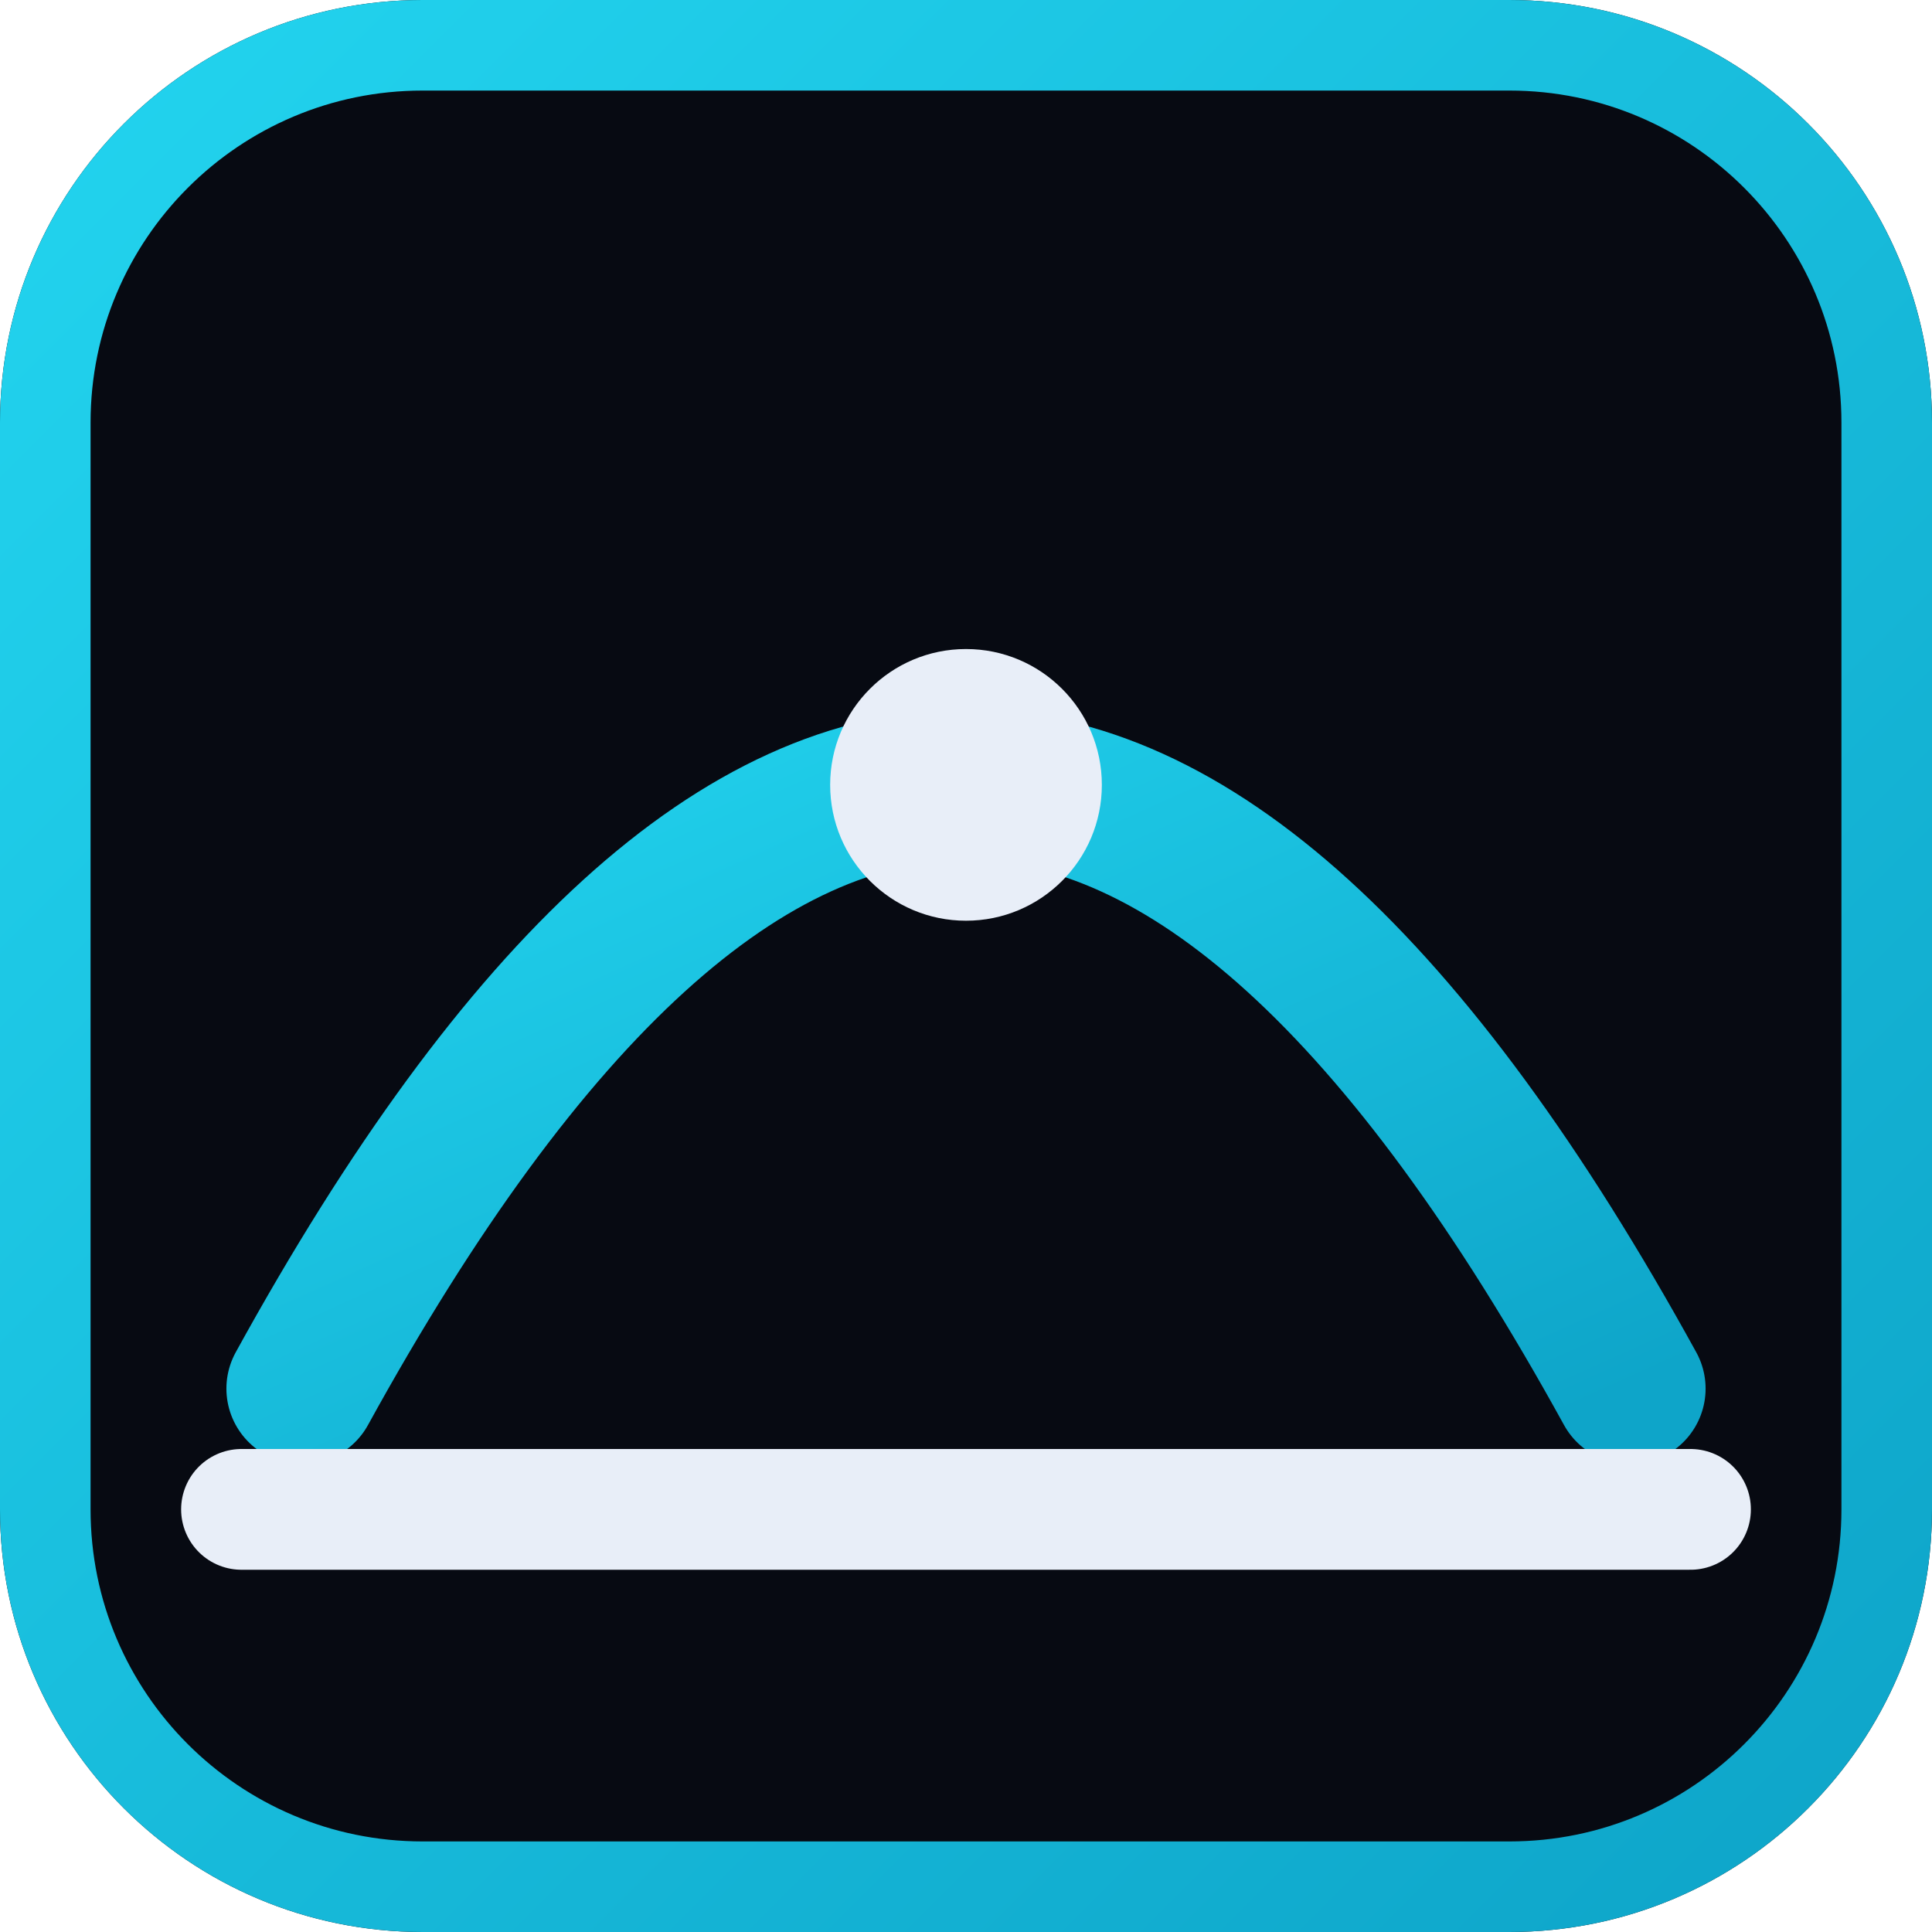
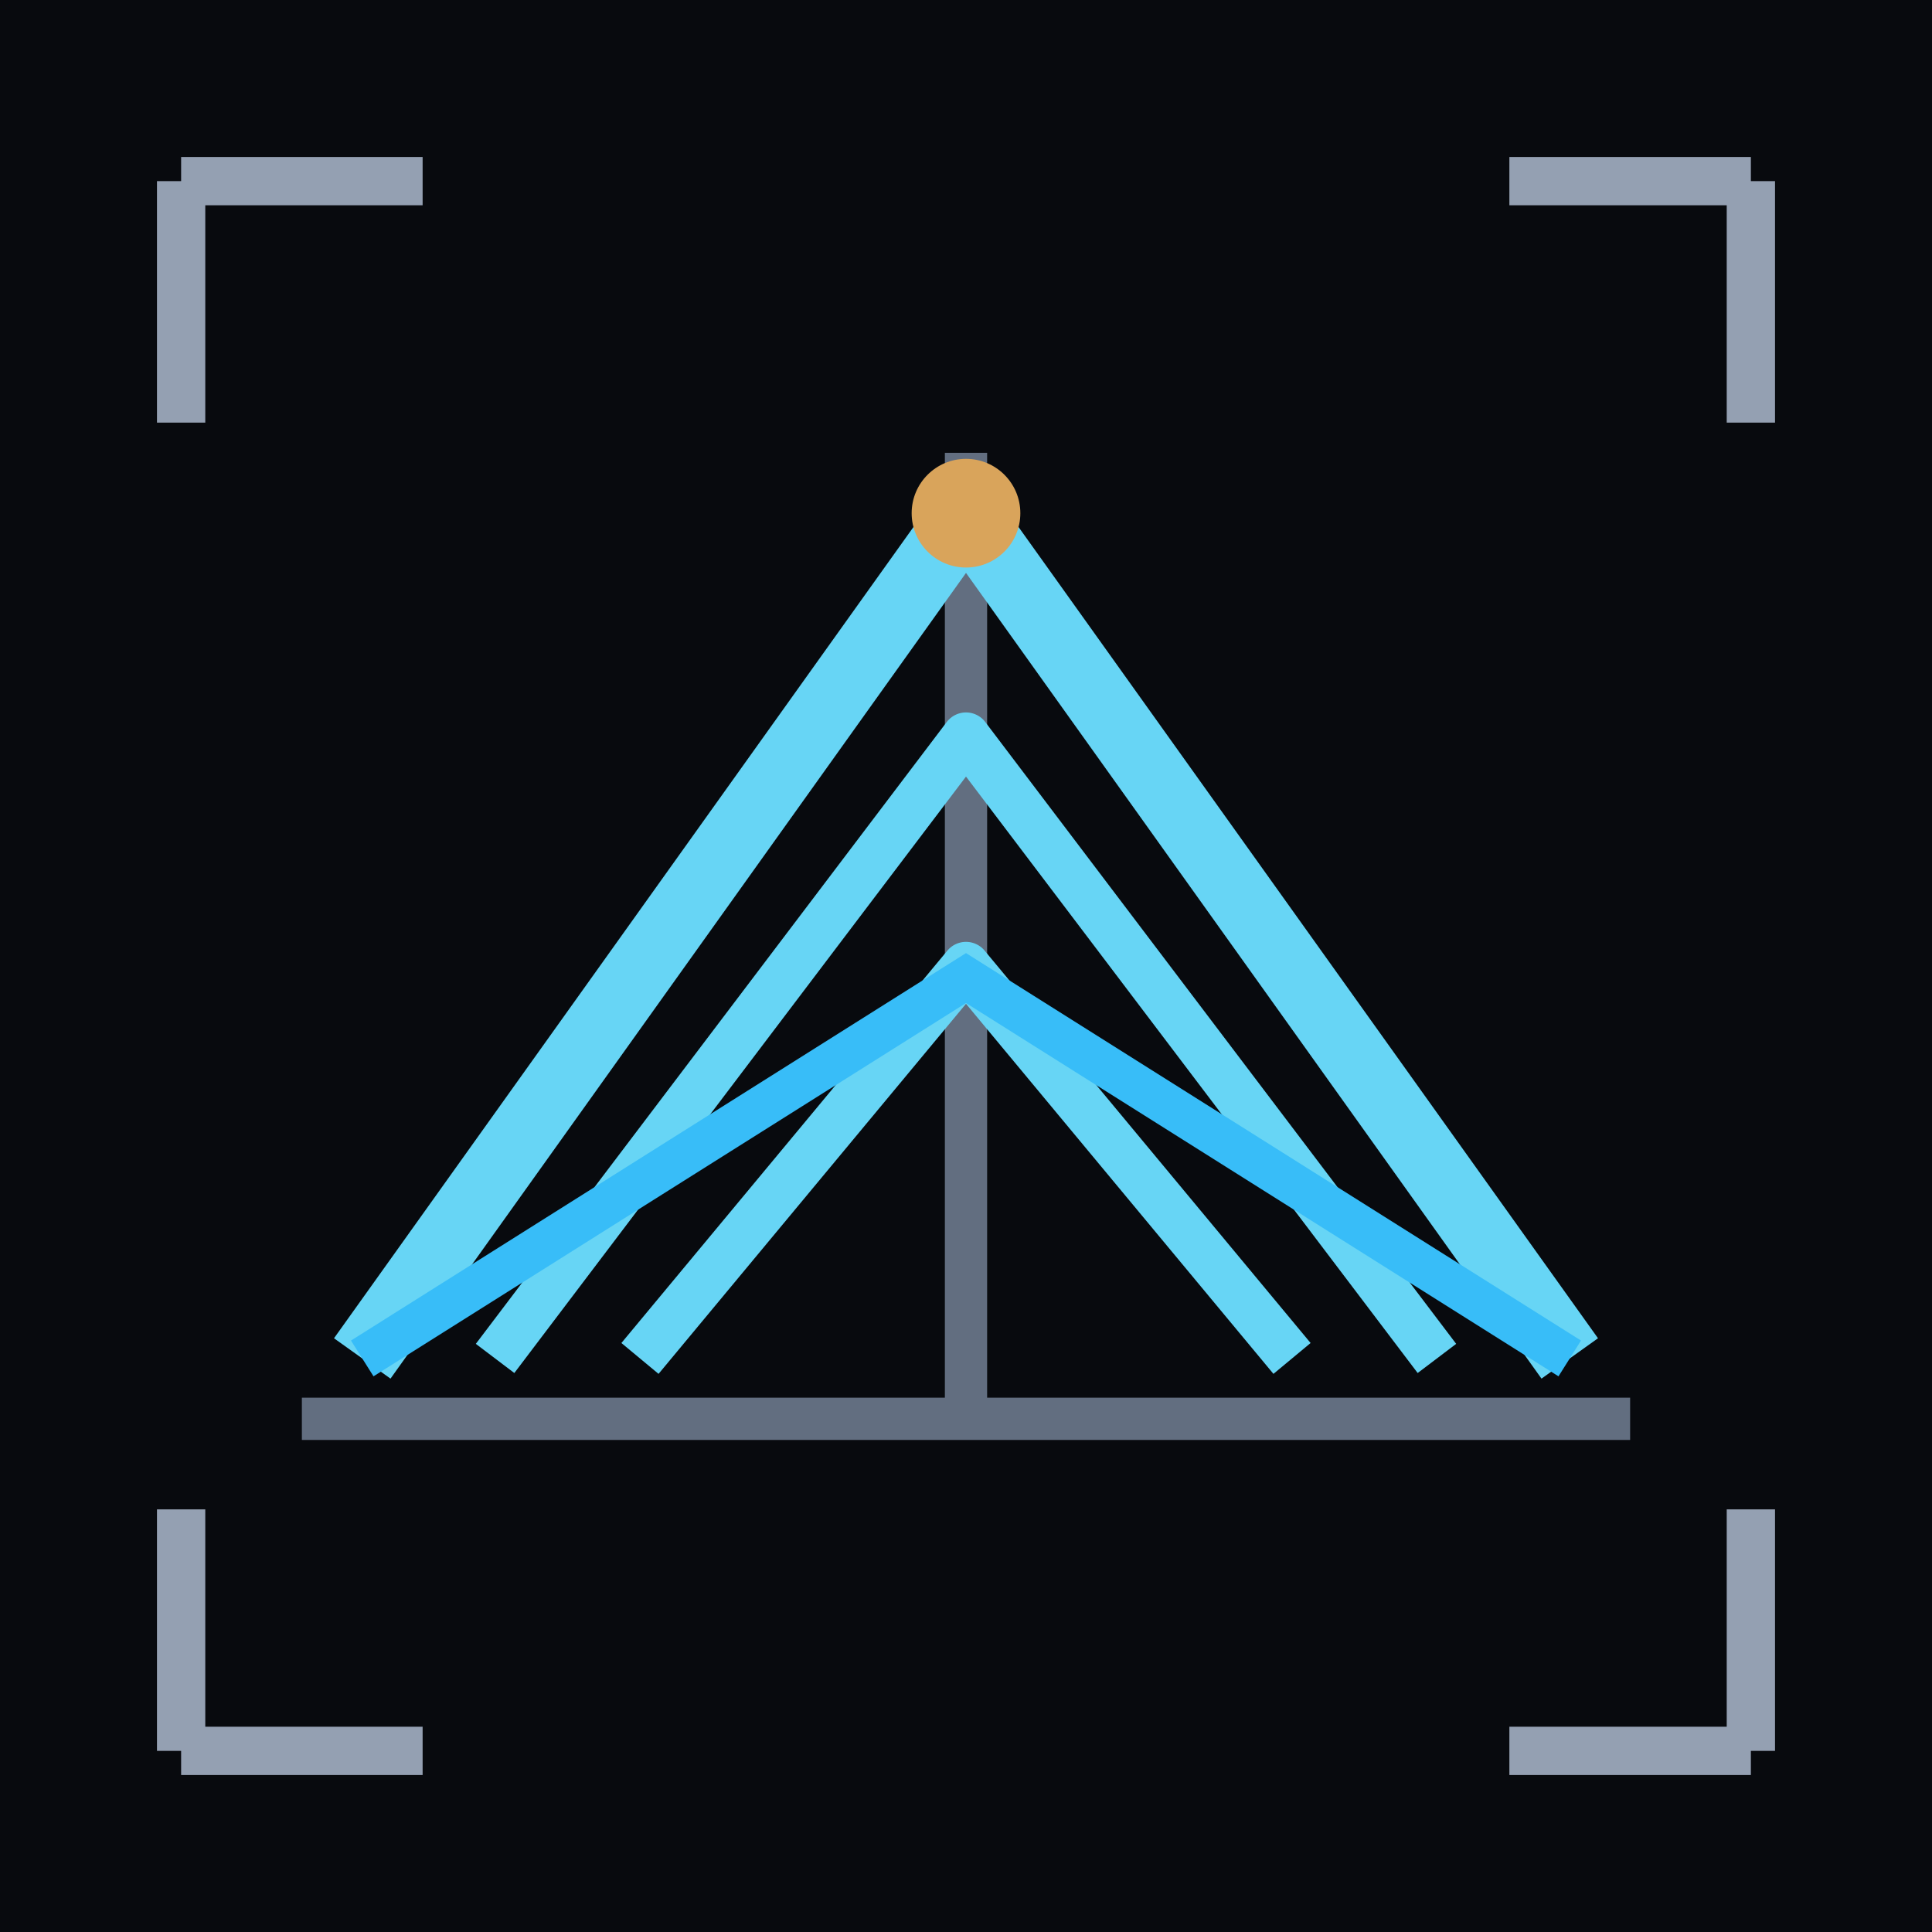
- <svg xmlns="http://www.w3.org/2000/svg" viewBox="0 0 64 64">
-   <defs>
-     <linearGradient id="g" x1="0" y1="0" x2="1" y2="1">
-       <stop offset="0" stop-color="#22d3ee" />
-       <stop offset="1" stop-color="#0ea5c9" />
-     </linearGradient>
-   </defs>
-   <rect width="64" height="64" rx="14" fill="#070a12" />
-   <rect x="1.5" y="1.5" width="61" height="61" rx="12.5" fill="none" stroke="url(#g)" stroke-width="3" />
-   <path d="M10 46 Q32 6 54 46" fill="none" stroke="url(#g)" stroke-width="5" stroke-linecap="round" />
-   <path d="M8 50 H56" fill="none" stroke="#e8eef8" stroke-width="4" stroke-linecap="round" />
-   <circle cx="32" cy="26" r="4.5" fill="#e8eef8" />
+ <svg xmlns="http://www.w3.org/2000/svg" viewBox="0 0 32 32">
+   <rect width="32" height="32" fill="#080A0E" />
+   <path d="M3 3h4M3 3v4M29 3h-4M29 3v4M3 29h4M3 29v-4M29 29h-4M29 29v-4" fill="none" stroke="#94A0B2" stroke-width="0.8" />
+   <path d="M5 23.5h22M16 7.5v16" fill="none" stroke="#626E80" stroke-width="0.7" />
+   <path d="M6 22.5 16 8.5 26 22.5" fill="none" stroke="#67D5F5" stroke-width="1.15" stroke-linejoin="round" />
+   <path d="M8.2 22.5 16 12.2 23.8 22.5M10.6 22.5 16 16 21.4 22.5" fill="none" stroke="#67D5F5" stroke-width="0.8" stroke-linejoin="round" />
+   <path d="M6 22.5 16 16.2 26 22.5" fill="none" stroke="#38BDF8" stroke-width="0.7" />
+   <circle cx="16" cy="8.5" r="0.9" fill="#D9A45B" />
</svg>
